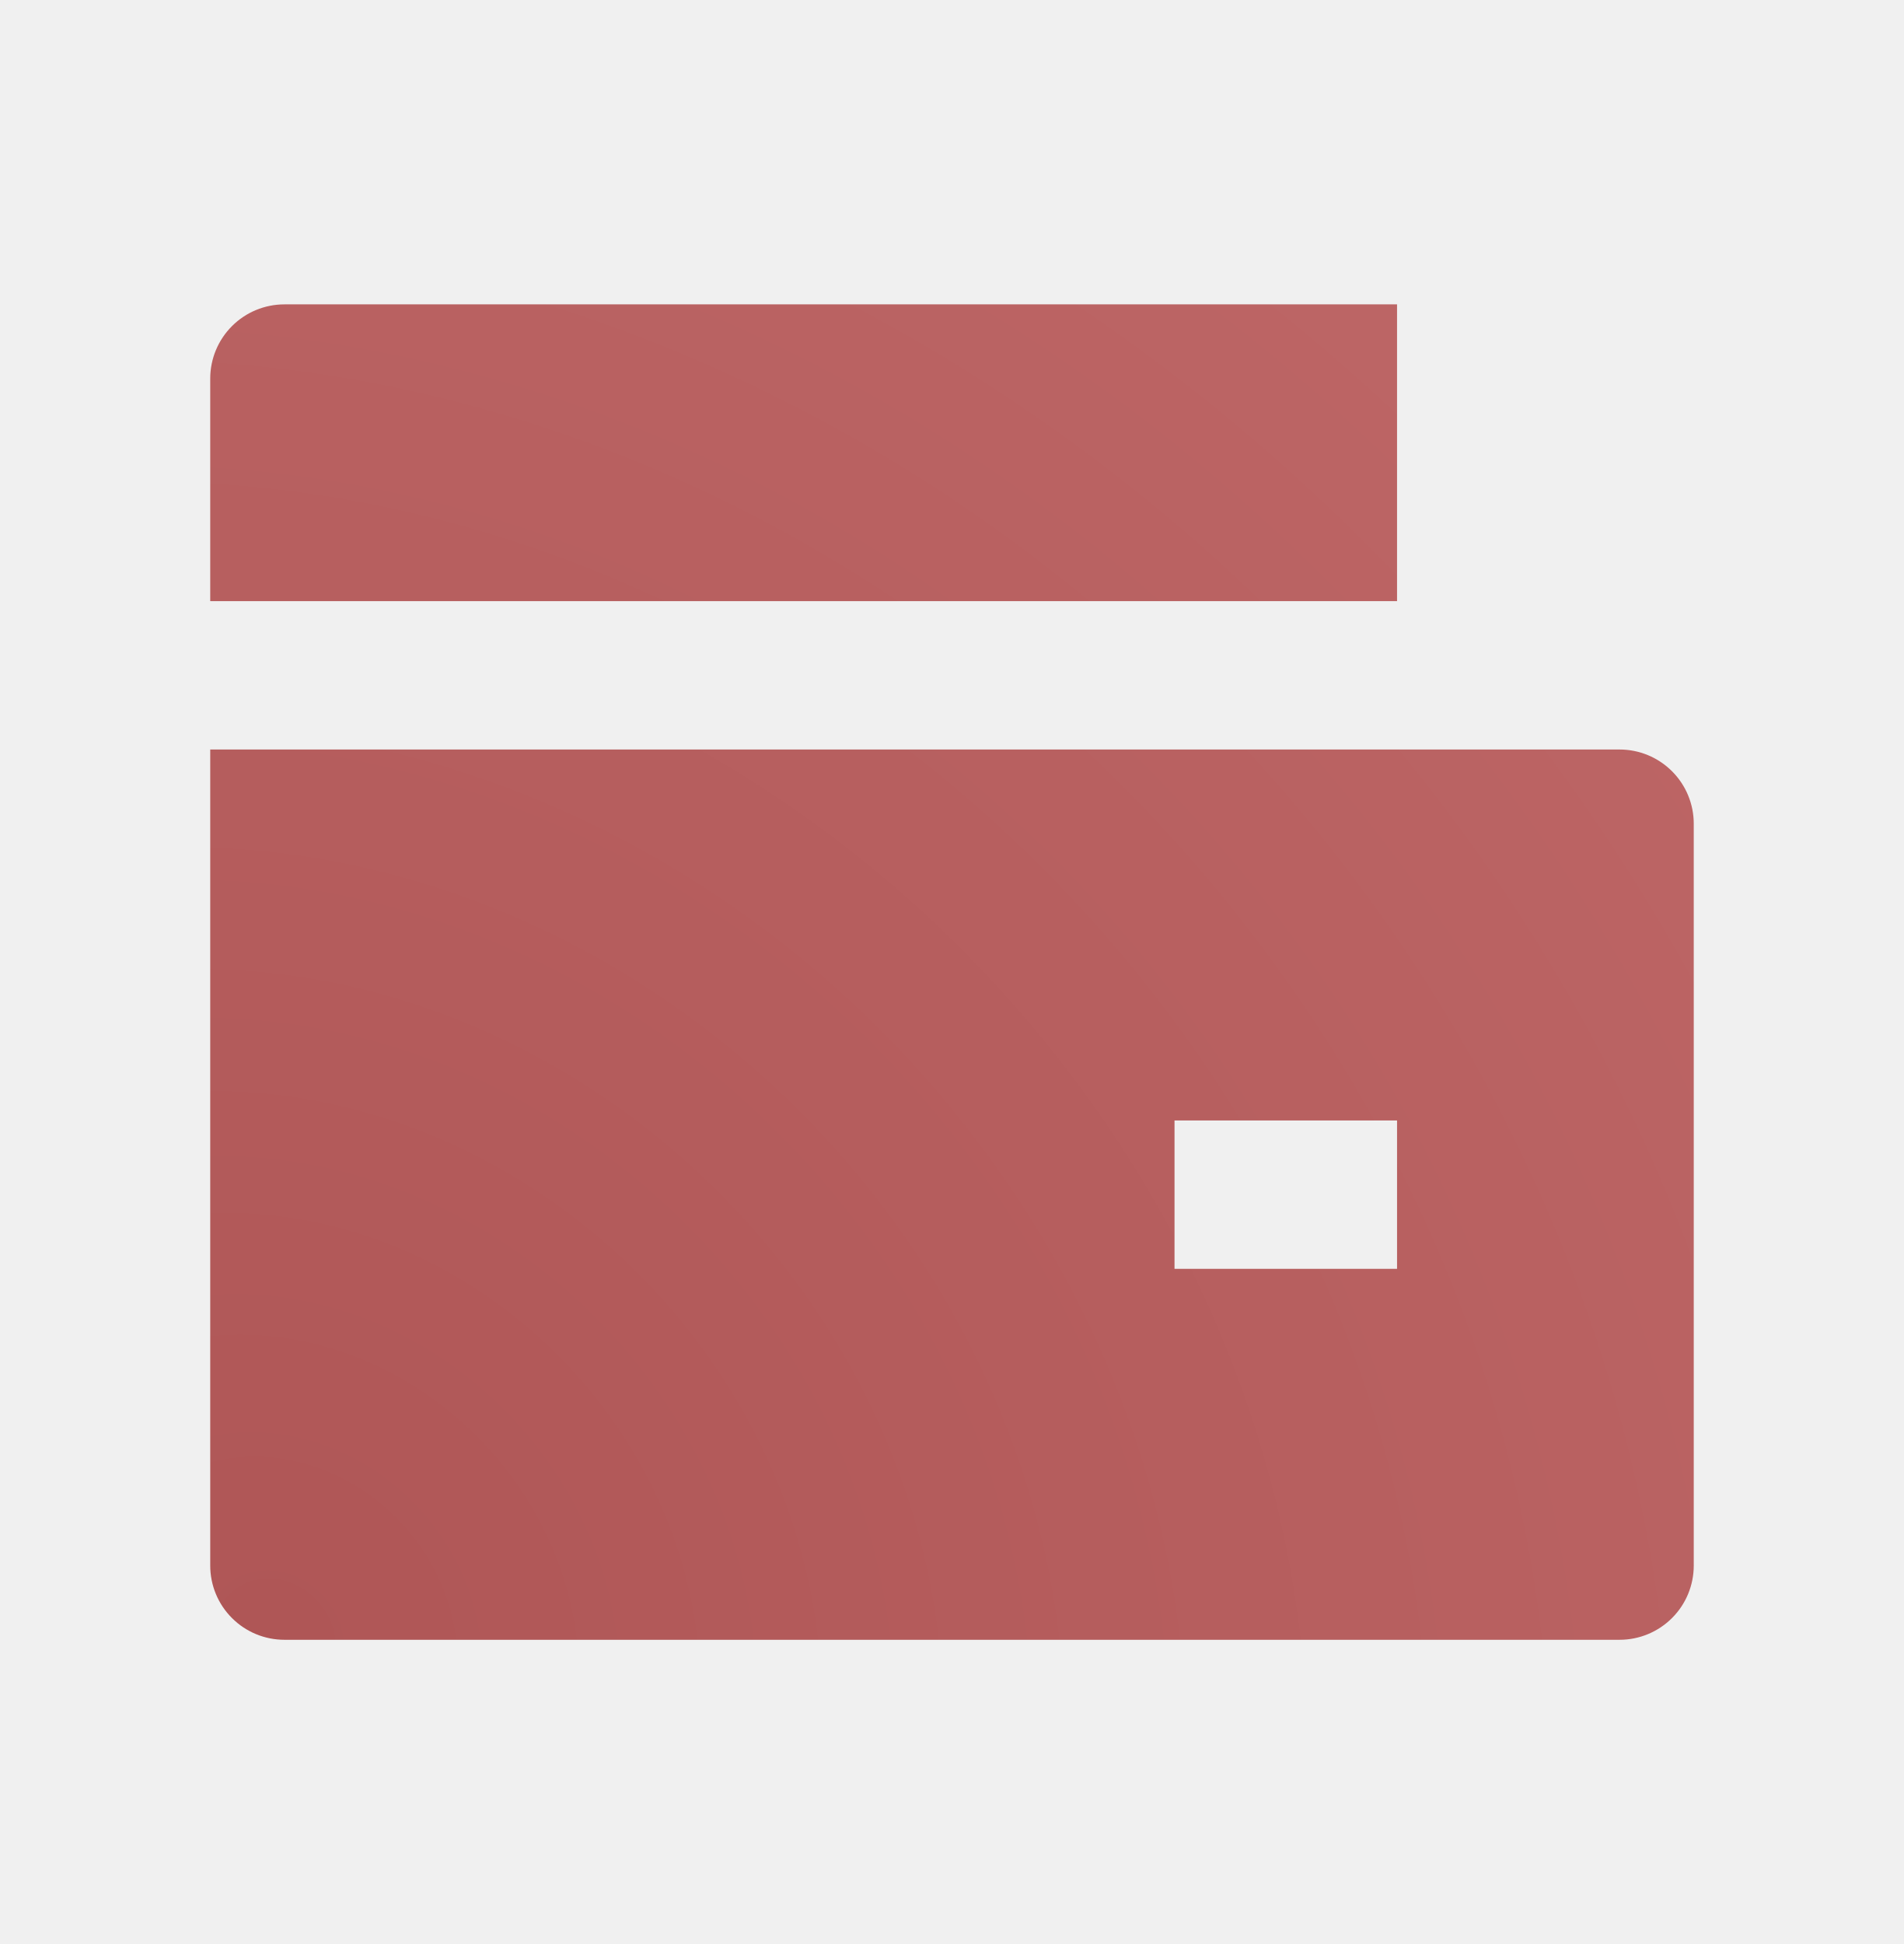
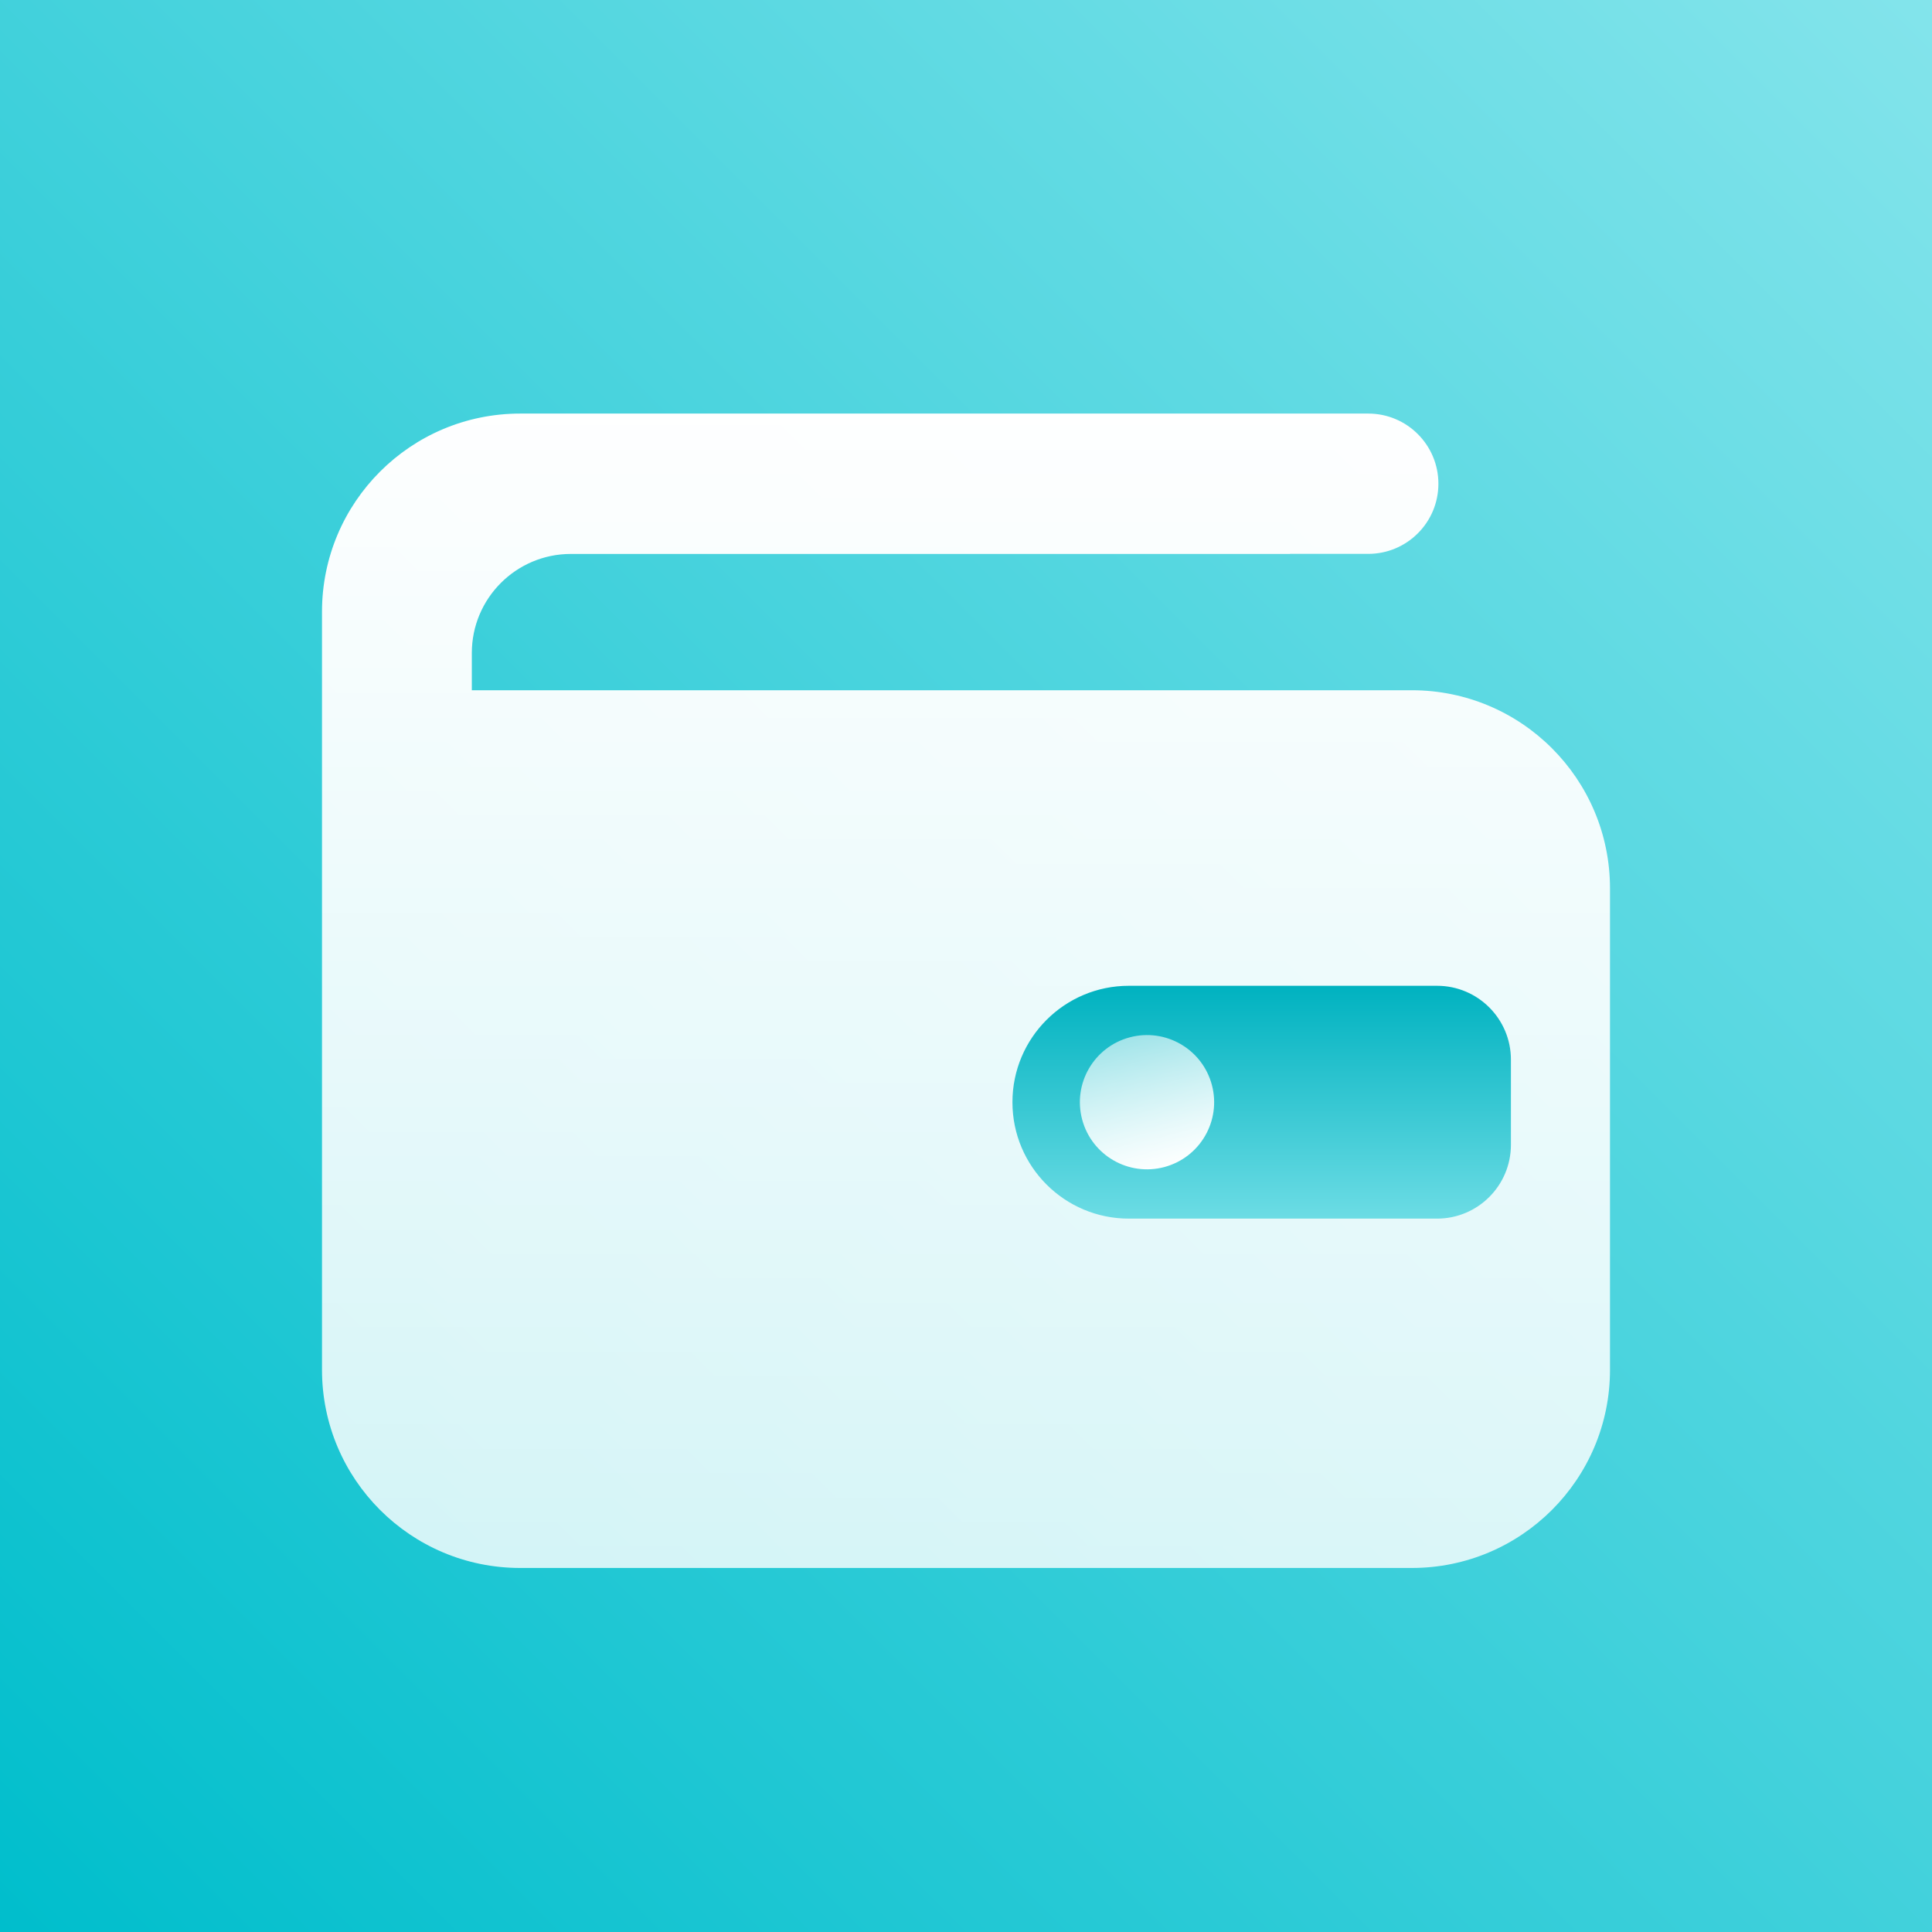
- <svg xmlns="http://www.w3.org/2000/svg" width="48" height="49" viewBox="0 0 48 49" fill="none">
-   <path d="M5.3 18.892H40.83C41.326 18.892 41.801 19.089 42.152 19.44C42.503 19.791 42.7 20.266 42.7 20.762V39.462C42.7 39.958 42.503 40.434 42.152 40.784C41.801 41.135 41.326 41.332 40.83 41.332H7.17C6.674 41.332 6.198 41.135 5.848 40.784C5.497 40.434 5.3 39.958 5.3 39.462V18.892ZM7.17 7.672H35.22V15.152H5.3V9.542C5.3 9.046 5.497 8.571 5.848 8.22C6.198 7.869 6.674 7.672 7.17 7.672ZM29.61 28.242V31.982H35.22V28.242H29.61Z" fill="url(#paint0_angular_4715_17891)" />
+ <svg xmlns="http://www.w3.org/2000/svg" width="78" height="78" viewBox="0 0 78 78" fill="none">
+   <g clip-path="url(#clip0_1179_19162)">
+     <rect width="78" height="78" fill="url(#paint0_linear_1179_19162)" />
+     <path d="M55.24 16.697C56.804 16.697 58.072 17.965 58.072 19.529C58.072 21.093 56.804 22.361 55.24 22.361H52.081L52.082 22.364H23.049C20.84 22.364 19.049 24.155 19.049 26.364V27.867H57C61.418 27.867 65 31.448 65 35.867V55.303C65 59.721 61.418 63.303 57 63.303H21C16.582 63.303 13 59.721 13 55.303V24.697C13 20.279 16.582 16.697 21 16.697H55.24Z" fill="url(#paint1_linear_1179_19162)" />
+     <path d="M40.875 44.499C40.875 41.903 42.979 39.799 45.575 39.799H58.017C59.664 39.799 61 41.134 61 42.782V46.216C61 47.863 59.665 49.199 58.017 49.199H45.575C42.979 49.199 40.875 47.095 40.875 44.499Z" fill="url(#paint2_linear_1179_19162)" />
+     <circle cx="46.308" cy="44.499" r="2.71" transform="rotate(75 46.3081 44.4989)" fill="url(#paint3_linear_1179_19162)" />
+   </g>
  <defs>
-     <radialGradient id="paint0_angular_4715_17891" cx="0" cy="0" r="1" gradientUnits="userSpaceOnUse" gradientTransform="translate(6.90286 41.3321) rotate(-43.2378) scale(49.1367 54.5963)">
-       <stop stop-color="#AF5656" />
-       <stop offset="1" stop-color="#BE6767" />
-     </radialGradient>
+     <linearGradient id="paint0_linear_1179_19162" x1="78" y1="0" x2="0" y2="78" gradientUnits="userSpaceOnUse">
+       <stop stop-color="#83E4EB" />
+       <stop offset="1" stop-color="#00BECC" />
+     </linearGradient>
+     <linearGradient id="paint1_linear_1179_19162" x1="39" y1="14.697" x2="39" y2="64.896" gradientUnits="userSpaceOnUse">
+       <stop stop-color="white" />
+       <stop offset="1" stop-color="white" stop-opacity="0.8" />
+     </linearGradient>
+     <linearGradient id="paint2_linear_1179_19162" x1="50.937" y1="39.799" x2="50.937" y2="49.842" gradientUnits="userSpaceOnUse">
+       <stop stop-color="#00B2C0" />
+       <stop offset="1" stop-color="#73DFE7" />
+     </linearGradient>
+     <linearGradient id="paint3_linear_1179_19162" x1="43.598" y1="44.499" x2="49.018" y2="44.499" gradientUnits="userSpaceOnUse">
+       <stop stop-color="#FDFFFF" stop-opacity="0.6" />
+       <stop offset="1" stop-color="#FDFFFF" />
+     </linearGradient>
+     <clipPath id="clip0_1179_19162">
+       <rect width="78" height="78" fill="white" />
+     </clipPath>
  </defs>
</svg>
